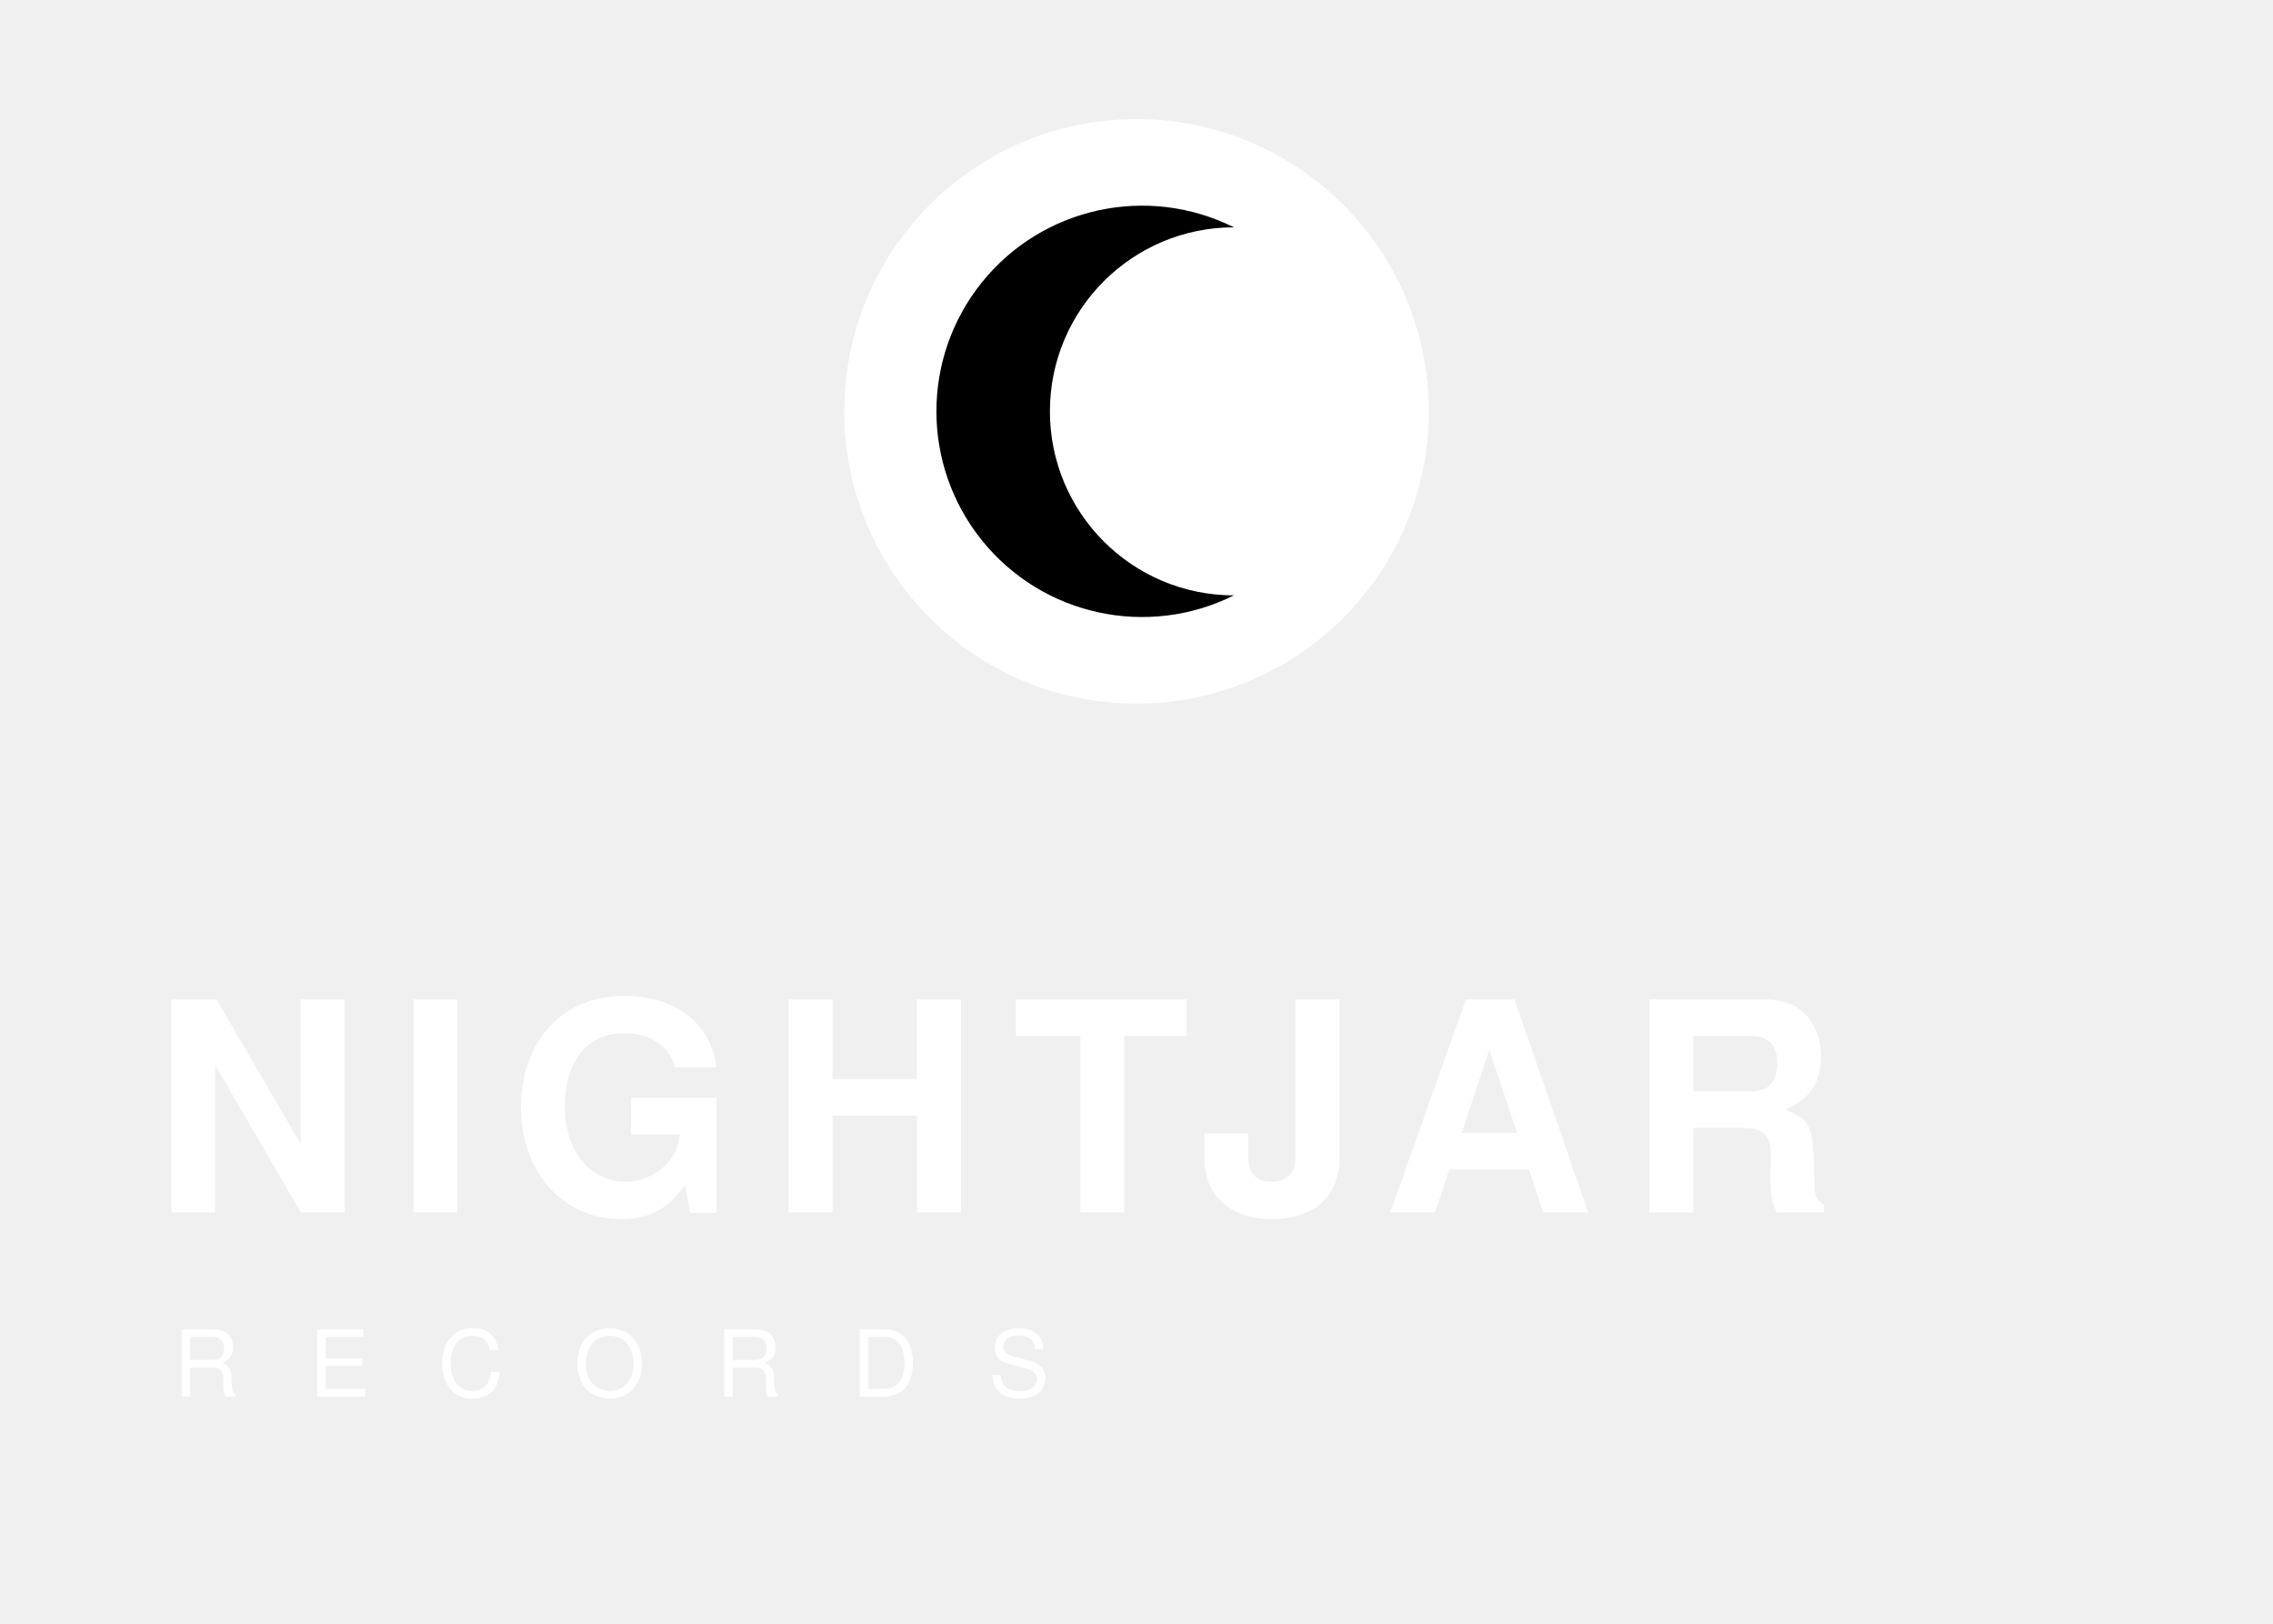
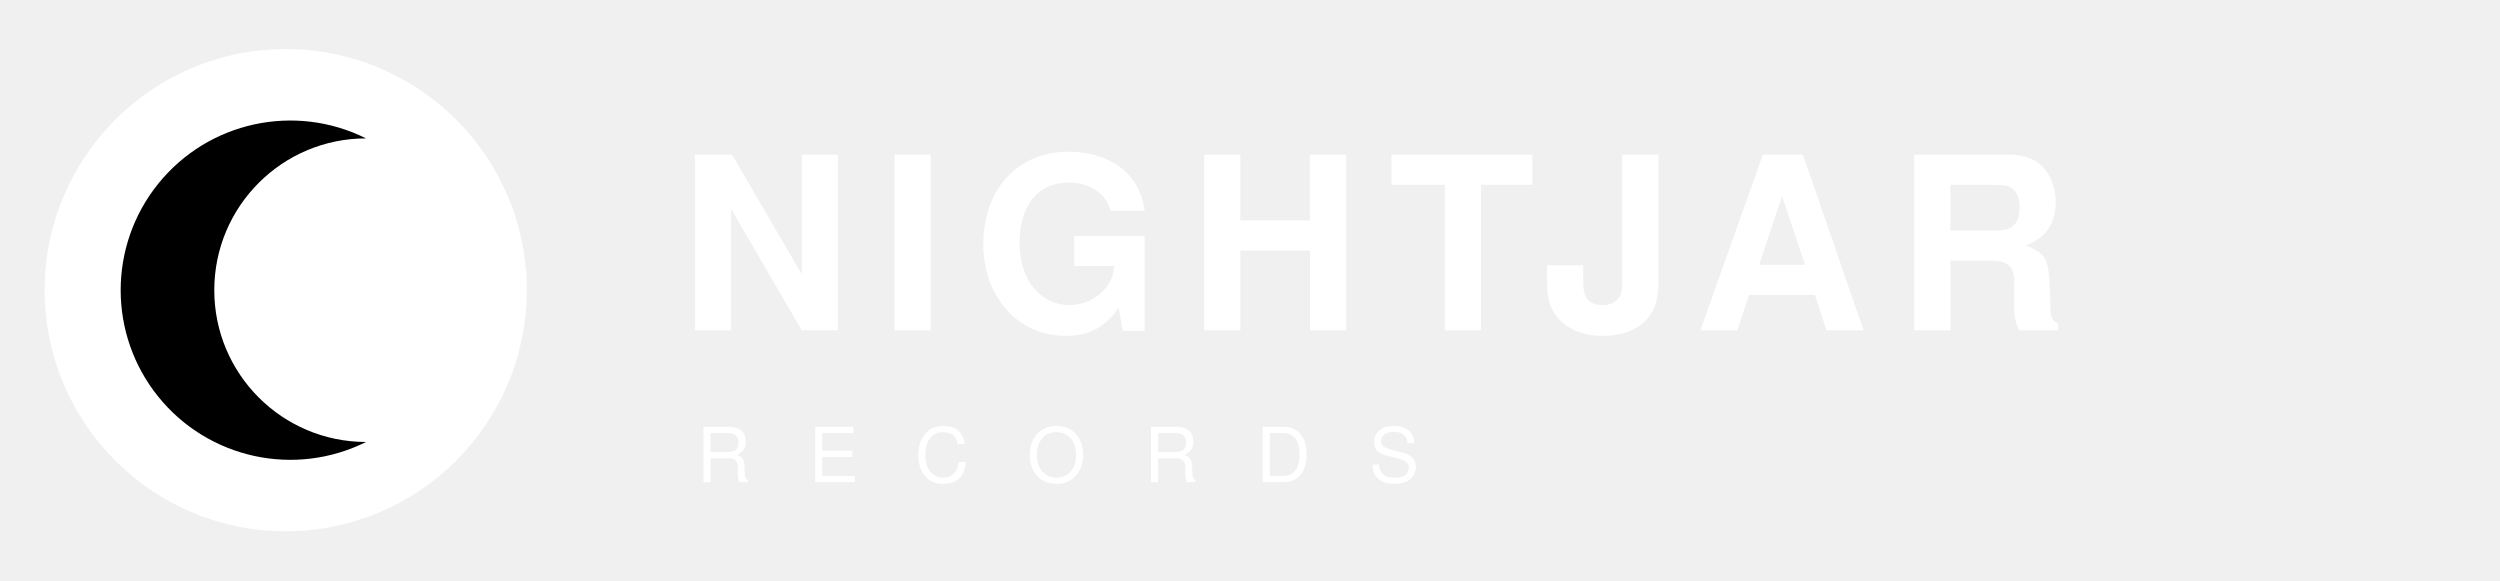
- <svg xmlns="http://www.w3.org/2000/svg" viewBox="0 0 420 300" width="420" height="300">
-   <g transform="translate(150 16)">
+ <svg xmlns="http://www.w3.org/2000/svg" viewBox="0 0 560 130" width="560" height="130">
+   <g transform="translate(4 5)">
    <circle cx="60" cy="60" r="54" fill="#FFFFFF" />
    <path d="M78 26 A38 38 0 1 0 78 94 A30 30 0 1 1 78 26 Z" fill="#000000" />
    <circle cx="74" cy="60" r="7" fill="#FFFFFF" />
  </g>
-   <g transform="translate(28 224)">
+   <g transform="translate(152 74)">
    <text x="0" y="0" font-family="Helvetica Neue, Helvetica, Arial, sans-serif" font-size="54" font-weight="700" letter-spacing="6" fill="#FFFFFF">NIGHTJAR</text>
    <text x="4" y="34" font-family="Helvetica Neue, Helvetica, Arial, sans-serif" font-size="17" font-weight="400" letter-spacing="13" fill="#FFFFFF">RECORDS</text>
  </g>
</svg>
